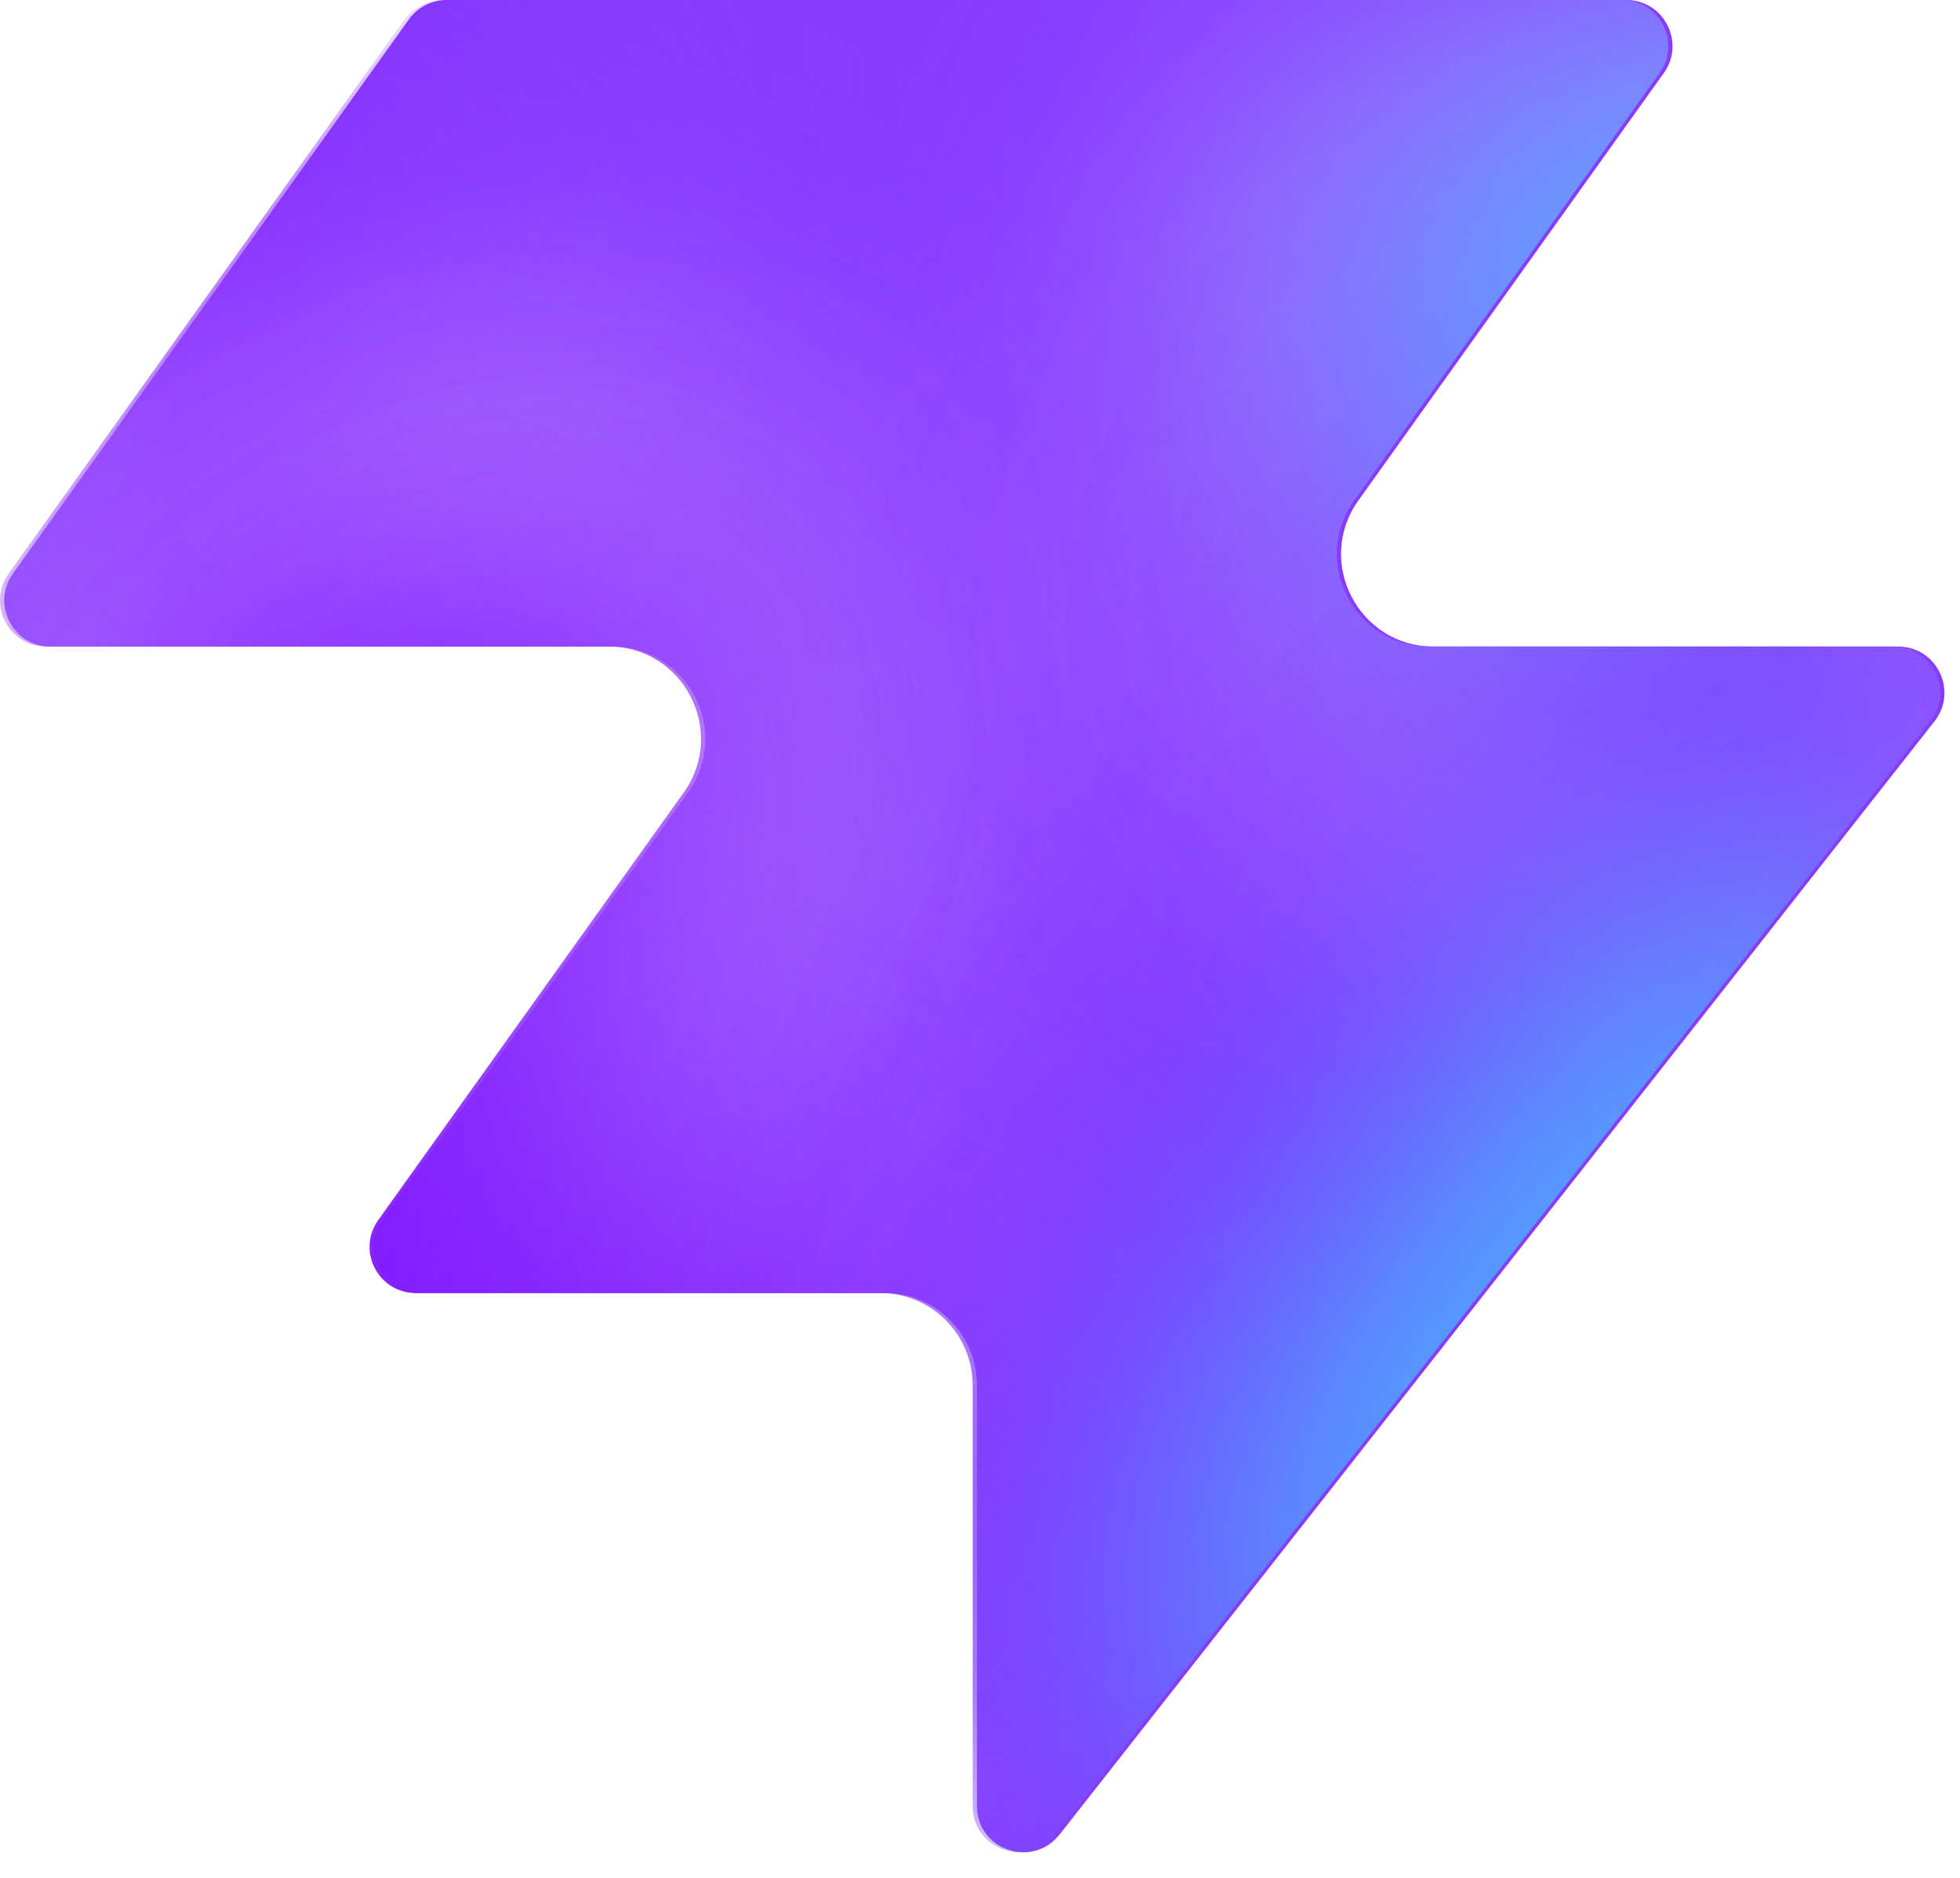
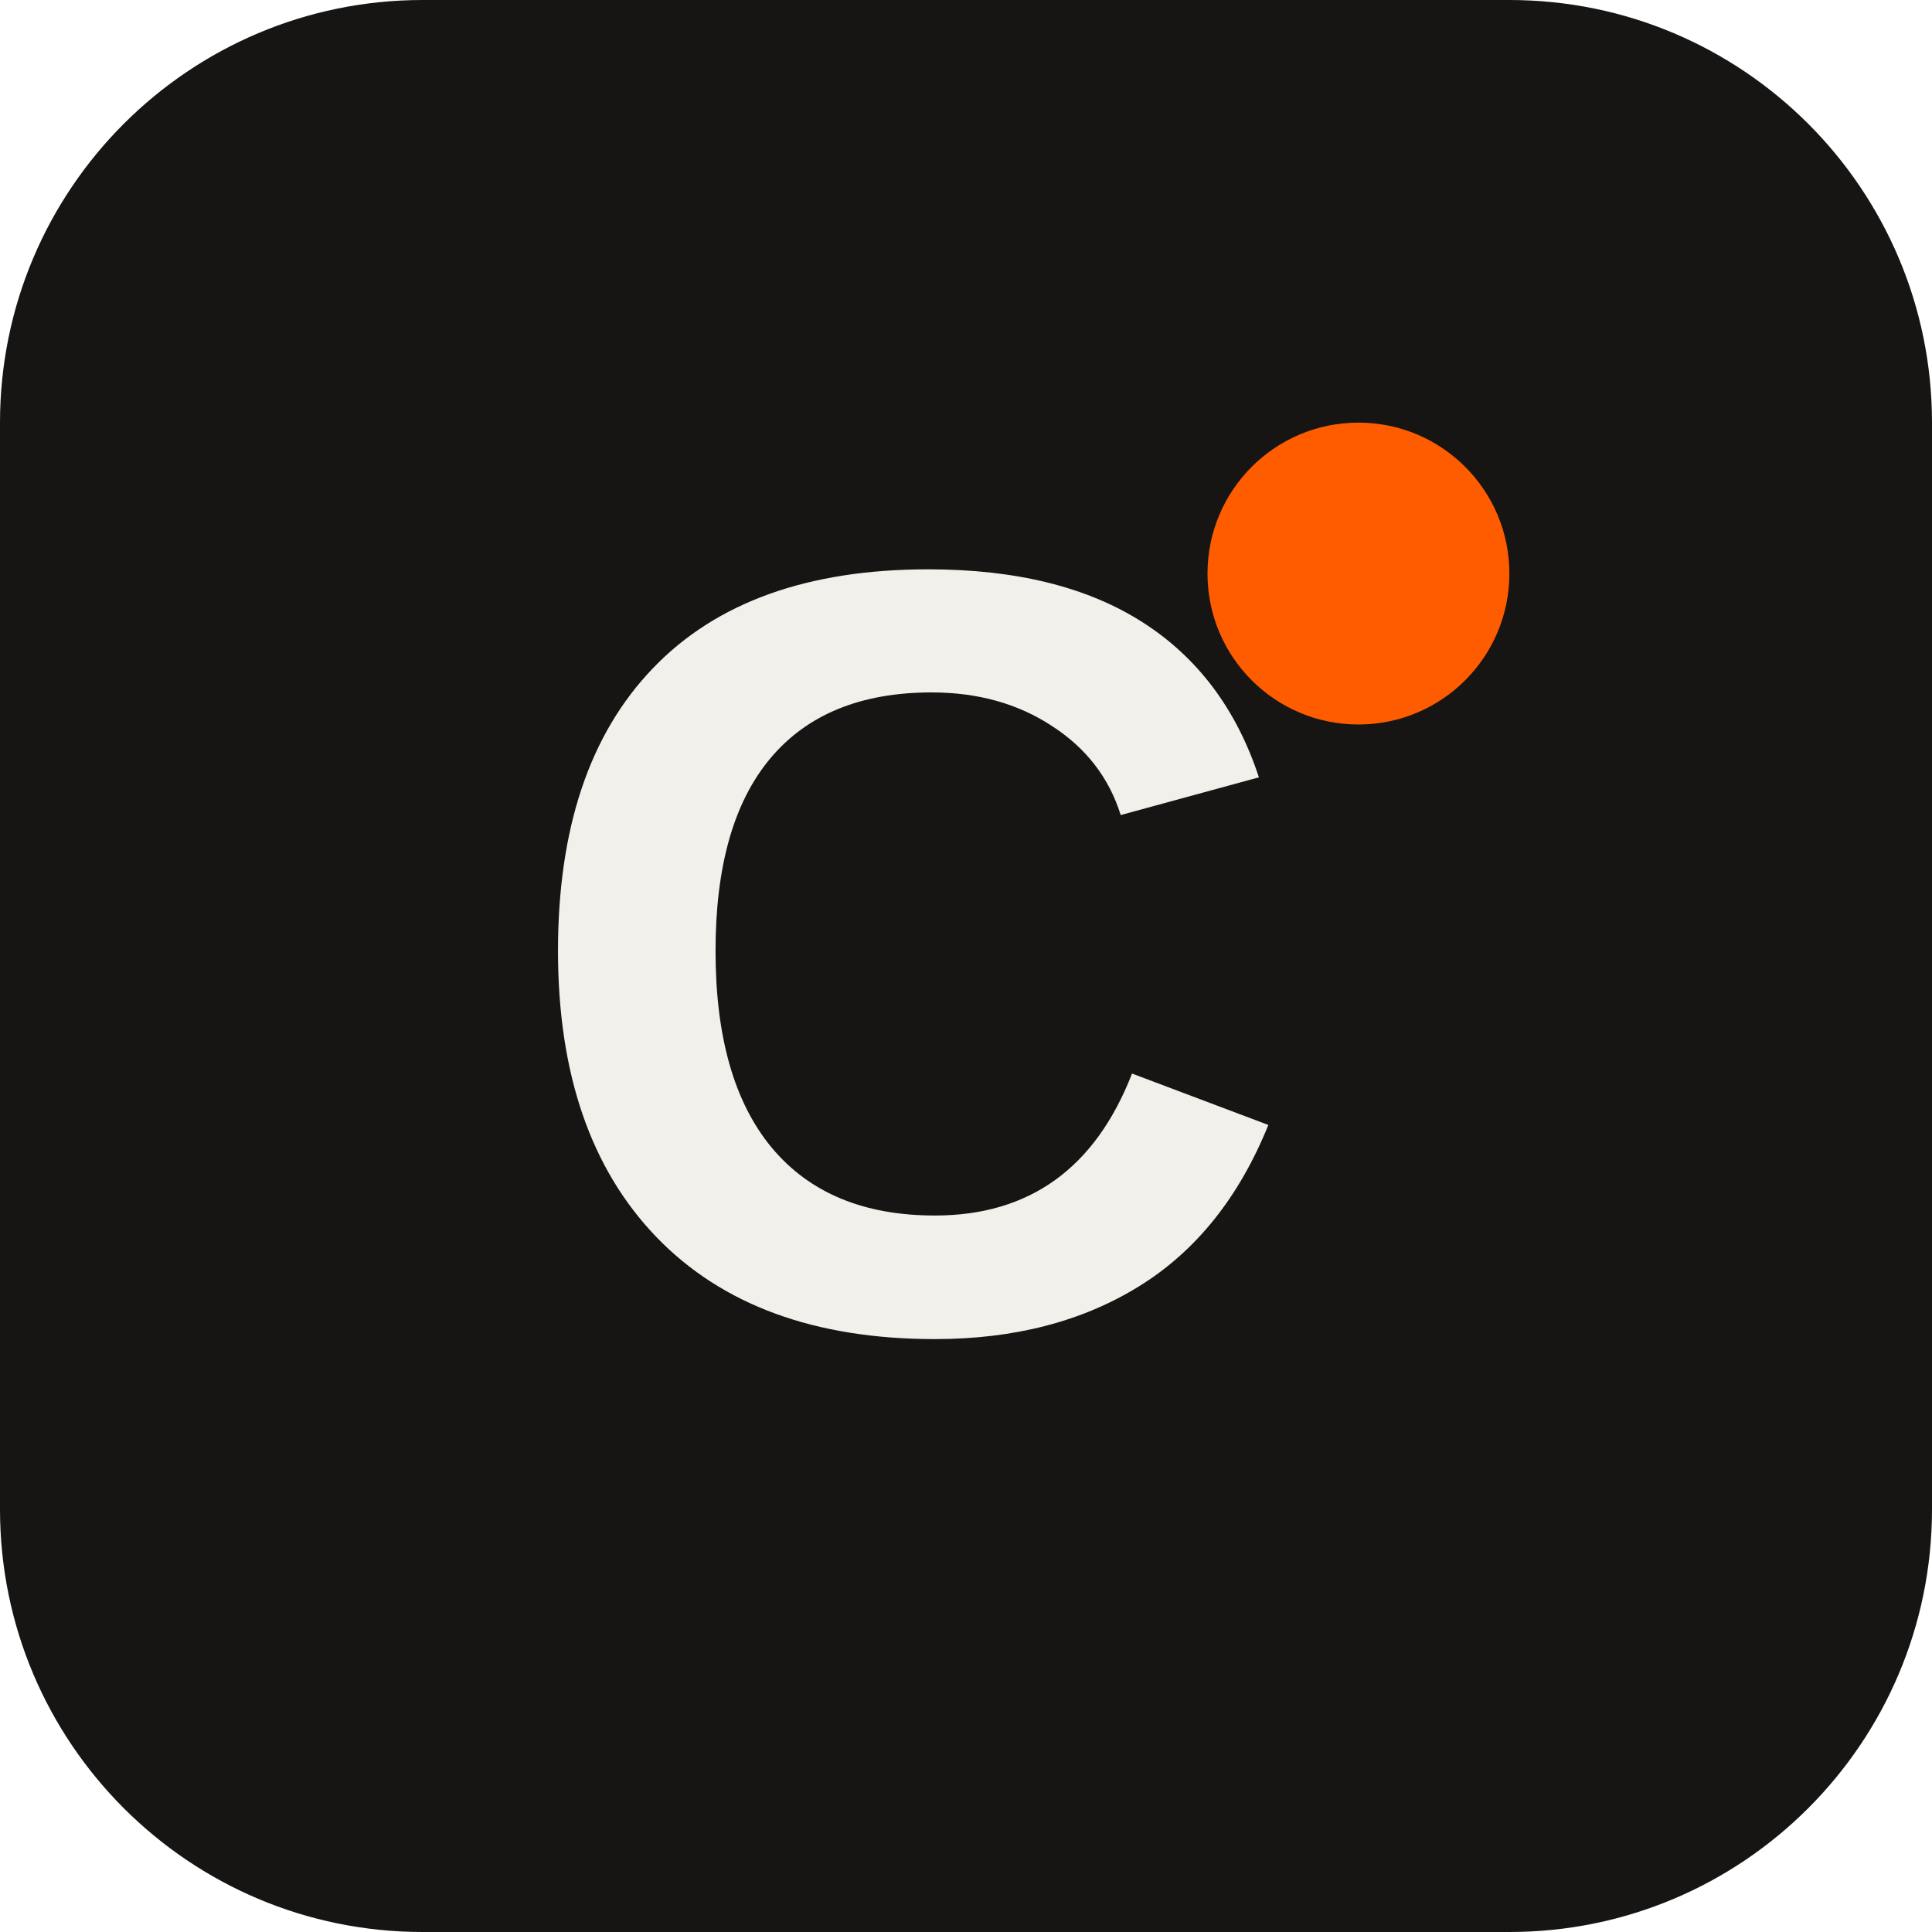
- <svg xmlns="http://www.w3.org/2000/svg" width="48" height="46" fill="none" viewBox="0 0 48 46">
-   <path fill="#863bff" d="M25.946 44.938c-.664.845-2.021.375-2.021-.698V33.937a2.26 2.26 0 0 0-2.262-2.262H10.287c-.92 0-1.456-1.04-.92-1.788l7.48-10.471c1.07-1.497 0-3.578-1.842-3.578H1.237c-.92 0-1.456-1.04-.92-1.788L10.013.474c.214-.297.556-.474.92-.474h28.894c.92 0 1.456 1.04.92 1.788l-7.48 10.471c-1.07 1.498 0 3.579 1.842 3.579h11.377c.943 0 1.473 1.088.89 1.83L25.947 44.94z" style="fill:#863bff;fill:color(display-p3 .525 .23 1);fill-opacity:1" />
-   <mask id="a" width="48" height="46" x="0" y="0" maskUnits="userSpaceOnUse" style="mask-type:alpha">
-     <path fill="#000" d="M25.842 44.938c-.664.844-2.021.375-2.021-.698V33.937a2.26 2.26 0 0 0-2.262-2.262H10.183c-.92 0-1.456-1.04-.92-1.788l7.48-10.471c1.07-1.498 0-3.579-1.842-3.579H1.133c-.92 0-1.456-1.04-.92-1.787L9.91.473c.214-.297.556-.474.92-.474h28.894c.92 0 1.456 1.04.92 1.788l-7.48 10.471c-1.07 1.498 0 3.578 1.842 3.578h11.377c.943 0 1.473 1.088.89 1.832L25.843 44.94z" style="fill:#000;fill-opacity:1" />
-   </mask>
-   <g mask="url(#a)">
-     <g filter="url(#b)">
-       <ellipse cx="5.508" cy="14.704" fill="#ede6ff" rx="5.508" ry="14.704" style="fill:#ede6ff;fill:color(display-p3 .927 .903 1);fill-opacity:1" transform="matrix(.00324 1 1 -.00324 -4.47 31.516)" />
-     </g>
-     <g filter="url(#c)">
-       <ellipse cx="10.399" cy="29.851" fill="#ede6ff" rx="10.399" ry="29.851" style="fill:#ede6ff;fill:color(display-p3 .927 .903 1);fill-opacity:1" transform="matrix(.00324 1 1 -.00324 -39.328 7.883)" />
-     </g>
-     <g filter="url(#d)">
-       <ellipse cx="5.508" cy="30.487" fill="#7e14ff" rx="5.508" ry="30.487" style="fill:#7e14ff;fill:color(display-p3 .492 .077 1);fill-opacity:1" transform="rotate(89.814 -25.913 -14.639)scale(1 -1)" />
-     </g>
-     <g filter="url(#e)">
-       <ellipse cx="5.508" cy="30.599" fill="#7e14ff" rx="5.508" ry="30.599" style="fill:#7e14ff;fill:color(display-p3 .492 .077 1);fill-opacity:1" transform="rotate(89.814 -32.644 -3.334)scale(1 -1)" />
-     </g>
-     <g filter="url(#f)">
-       <ellipse cx="5.508" cy="30.599" fill="#7e14ff" rx="5.508" ry="30.599" style="fill:#7e14ff;fill:color(display-p3 .492 .077 1);fill-opacity:1" transform="matrix(.00324 1 1 -.00324 -34.34 30.47)" />
-     </g>
-     <g filter="url(#g)">
-       <ellipse cx="14.072" cy="22.078" fill="#ede6ff" rx="14.072" ry="22.078" style="fill:#ede6ff;fill:color(display-p3 .927 .903 1);fill-opacity:1" transform="rotate(93.35 24.506 48.493)scale(-1 1)" />
-     </g>
-     <g filter="url(#h)">
-       <ellipse cx="3.47" cy="21.501" fill="#7e14ff" rx="3.47" ry="21.501" style="fill:#7e14ff;fill:color(display-p3 .492 .077 1);fill-opacity:1" transform="rotate(89.009 28.708 47.59)scale(-1 1)" />
-     </g>
-     <g filter="url(#i)">
-       <ellipse cx="3.47" cy="21.501" fill="#7e14ff" rx="3.47" ry="21.501" style="fill:#7e14ff;fill:color(display-p3 .492 .077 1);fill-opacity:1" transform="rotate(89.009 28.708 47.59)scale(-1 1)" />
-     </g>
-     <g filter="url(#j)">
-       <ellipse cx=".387" cy="8.972" fill="#7e14ff" rx="4.407" ry="29.108" style="fill:#7e14ff;fill:color(display-p3 .492 .077 1);fill-opacity:1" transform="rotate(39.51 .387 8.972)" />
-     </g>
-     <g filter="url(#k)">
-       <ellipse cx="47.523" cy="-6.092" fill="#7e14ff" rx="4.407" ry="29.108" style="fill:#7e14ff;fill:color(display-p3 .492 .077 1);fill-opacity:1" transform="rotate(37.892 47.523 -6.092)" />
-     </g>
-     <g filter="url(#l)">
-       <ellipse cx="41.412" cy="6.333" fill="#47bfff" rx="5.971" ry="9.665" style="fill:#47bfff;fill:color(display-p3 .28 .748 1);fill-opacity:1" transform="rotate(37.892 41.412 6.333)" />
-     </g>
-     <g filter="url(#m)">
-       <ellipse cx="-1.879" cy="38.332" fill="#7e14ff" rx="4.407" ry="29.108" style="fill:#7e14ff;fill:color(display-p3 .492 .077 1);fill-opacity:1" transform="rotate(37.892 -1.88 38.332)" />
-     </g>
-     <g filter="url(#n)">
-       <ellipse cx="-1.879" cy="38.332" fill="#7e14ff" rx="4.407" ry="29.108" style="fill:#7e14ff;fill:color(display-p3 .492 .077 1);fill-opacity:1" transform="rotate(37.892 -1.88 38.332)" />
-     </g>
-     <g filter="url(#o)">
-       <ellipse cx="35.651" cy="29.907" fill="#7e14ff" rx="4.407" ry="29.108" style="fill:#7e14ff;fill:color(display-p3 .492 .077 1);fill-opacity:1" transform="rotate(37.892 35.651 29.907)" />
-     </g>
-     <g filter="url(#p)">
-       <ellipse cx="38.418" cy="32.4" fill="#47bfff" rx="5.971" ry="15.297" style="fill:#47bfff;fill:color(display-p3 .28 .748 1);fill-opacity:1" transform="rotate(37.892 38.418 32.4)" />
-     </g>
-   </g>
-   <defs>
-     <filter id="b" width="60.045" height="41.654" x="-19.77" y="16.149" color-interpolation-filters="sRGB" filterUnits="userSpaceOnUse">
-       <feFlood flood-opacity="0" result="BackgroundImageFix" />
-       <feBlend in="SourceGraphic" in2="BackgroundImageFix" result="shape" />
-       <feGaussianBlur result="effect1_foregroundBlur_2002_17158" stdDeviation="7.659" />
-     </filter>
-     <filter id="c" width="90.34" height="51.437" x="-54.613" y="-7.533" color-interpolation-filters="sRGB" filterUnits="userSpaceOnUse">
-       <feFlood flood-opacity="0" result="BackgroundImageFix" />
-       <feBlend in="SourceGraphic" in2="BackgroundImageFix" result="shape" />
-       <feGaussianBlur result="effect1_foregroundBlur_2002_17158" stdDeviation="7.659" />
-     </filter>
-     <filter id="d" width="79.355" height="29.4" x="-49.64" y="2.03" color-interpolation-filters="sRGB" filterUnits="userSpaceOnUse">
-       <feFlood flood-opacity="0" result="BackgroundImageFix" />
-       <feBlend in="SourceGraphic" in2="BackgroundImageFix" result="shape" />
-       <feGaussianBlur result="effect1_foregroundBlur_2002_17158" stdDeviation="4.596" />
-     </filter>
-     <filter id="e" width="79.579" height="29.4" x="-45.045" y="20.029" color-interpolation-filters="sRGB" filterUnits="userSpaceOnUse">
-       <feFlood flood-opacity="0" result="BackgroundImageFix" />
-       <feBlend in="SourceGraphic" in2="BackgroundImageFix" result="shape" />
-       <feGaussianBlur result="effect1_foregroundBlur_2002_17158" stdDeviation="4.596" />
-     </filter>
-     <filter id="f" width="79.579" height="29.4" x="-43.513" y="21.178" color-interpolation-filters="sRGB" filterUnits="userSpaceOnUse">
-       <feFlood flood-opacity="0" result="BackgroundImageFix" />
-       <feBlend in="SourceGraphic" in2="BackgroundImageFix" result="shape" />
-       <feGaussianBlur result="effect1_foregroundBlur_2002_17158" stdDeviation="4.596" />
-     </filter>
-     <filter id="g" width="74.749" height="58.852" x="15.756" y="-17.901" color-interpolation-filters="sRGB" filterUnits="userSpaceOnUse">
-       <feFlood flood-opacity="0" result="BackgroundImageFix" />
-       <feBlend in="SourceGraphic" in2="BackgroundImageFix" result="shape" />
-       <feGaussianBlur result="effect1_foregroundBlur_2002_17158" stdDeviation="7.659" />
-     </filter>
-     <filter id="h" width="61.377" height="25.362" x="23.548" y="2.284" color-interpolation-filters="sRGB" filterUnits="userSpaceOnUse">
-       <feFlood flood-opacity="0" result="BackgroundImageFix" />
-       <feBlend in="SourceGraphic" in2="BackgroundImageFix" result="shape" />
-       <feGaussianBlur result="effect1_foregroundBlur_2002_17158" stdDeviation="4.596" />
-     </filter>
-     <filter id="i" width="61.377" height="25.362" x="23.548" y="2.284" color-interpolation-filters="sRGB" filterUnits="userSpaceOnUse">
-       <feFlood flood-opacity="0" result="BackgroundImageFix" />
-       <feBlend in="SourceGraphic" in2="BackgroundImageFix" result="shape" />
-       <feGaussianBlur result="effect1_foregroundBlur_2002_17158" stdDeviation="4.596" />
-     </filter>
-     <filter id="j" width="56.045" height="63.649" x="-27.636" y="-22.853" color-interpolation-filters="sRGB" filterUnits="userSpaceOnUse">
-       <feFlood flood-opacity="0" result="BackgroundImageFix" />
-       <feBlend in="SourceGraphic" in2="BackgroundImageFix" result="shape" />
-       <feGaussianBlur result="effect1_foregroundBlur_2002_17158" stdDeviation="4.596" />
-     </filter>
-     <filter id="k" width="54.814" height="64.646" x="20.116" y="-38.415" color-interpolation-filters="sRGB" filterUnits="userSpaceOnUse">
-       <feFlood flood-opacity="0" result="BackgroundImageFix" />
-       <feBlend in="SourceGraphic" in2="BackgroundImageFix" result="shape" />
-       <feGaussianBlur result="effect1_foregroundBlur_2002_17158" stdDeviation="4.596" />
-     </filter>
-     <filter id="l" width="33.541" height="35.313" x="24.641" y="-11.323" color-interpolation-filters="sRGB" filterUnits="userSpaceOnUse">
-       <feFlood flood-opacity="0" result="BackgroundImageFix" />
-       <feBlend in="SourceGraphic" in2="BackgroundImageFix" result="shape" />
-       <feGaussianBlur result="effect1_foregroundBlur_2002_17158" stdDeviation="4.596" />
-     </filter>
-     <filter id="m" width="54.814" height="64.646" x="-29.286" y="6.009" color-interpolation-filters="sRGB" filterUnits="userSpaceOnUse">
-       <feFlood flood-opacity="0" result="BackgroundImageFix" />
-       <feBlend in="SourceGraphic" in2="BackgroundImageFix" result="shape" />
-       <feGaussianBlur result="effect1_foregroundBlur_2002_17158" stdDeviation="4.596" />
-     </filter>
-     <filter id="n" width="54.814" height="64.646" x="-29.286" y="6.009" color-interpolation-filters="sRGB" filterUnits="userSpaceOnUse">
-       <feFlood flood-opacity="0" result="BackgroundImageFix" />
-       <feBlend in="SourceGraphic" in2="BackgroundImageFix" result="shape" />
-       <feGaussianBlur result="effect1_foregroundBlur_2002_17158" stdDeviation="4.596" />
-     </filter>
-     <filter id="o" width="54.814" height="64.646" x="8.244" y="-2.416" color-interpolation-filters="sRGB" filterUnits="userSpaceOnUse">
-       <feFlood flood-opacity="0" result="BackgroundImageFix" />
-       <feBlend in="SourceGraphic" in2="BackgroundImageFix" result="shape" />
-       <feGaussianBlur result="effect1_foregroundBlur_2002_17158" stdDeviation="4.596" />
-     </filter>
-     <filter id="p" width="39.409" height="43.623" x="18.713" y="10.588" color-interpolation-filters="sRGB" filterUnits="userSpaceOnUse">
-       <feFlood flood-opacity="0" result="BackgroundImageFix" />
-       <feBlend in="SourceGraphic" in2="BackgroundImageFix" result="shape" />
-       <feGaussianBlur result="effect1_foregroundBlur_2002_17158" stdDeviation="4.596" />
-     </filter>
-   </defs>
+ <svg xmlns="http://www.w3.org/2000/svg" viewBox="0 0 64 64">
+   <rect width="64" height="64" rx="14" fill="#161513" />
+   <text x="30" y="44" font-family="Arial, Helvetica, sans-serif" font-size="36" font-weight="900" fill="#F2F0EA" text-anchor="middle">C</text>
+   <circle cx="45" cy="19" r="5" fill="#FF5C00" />
</svg>
